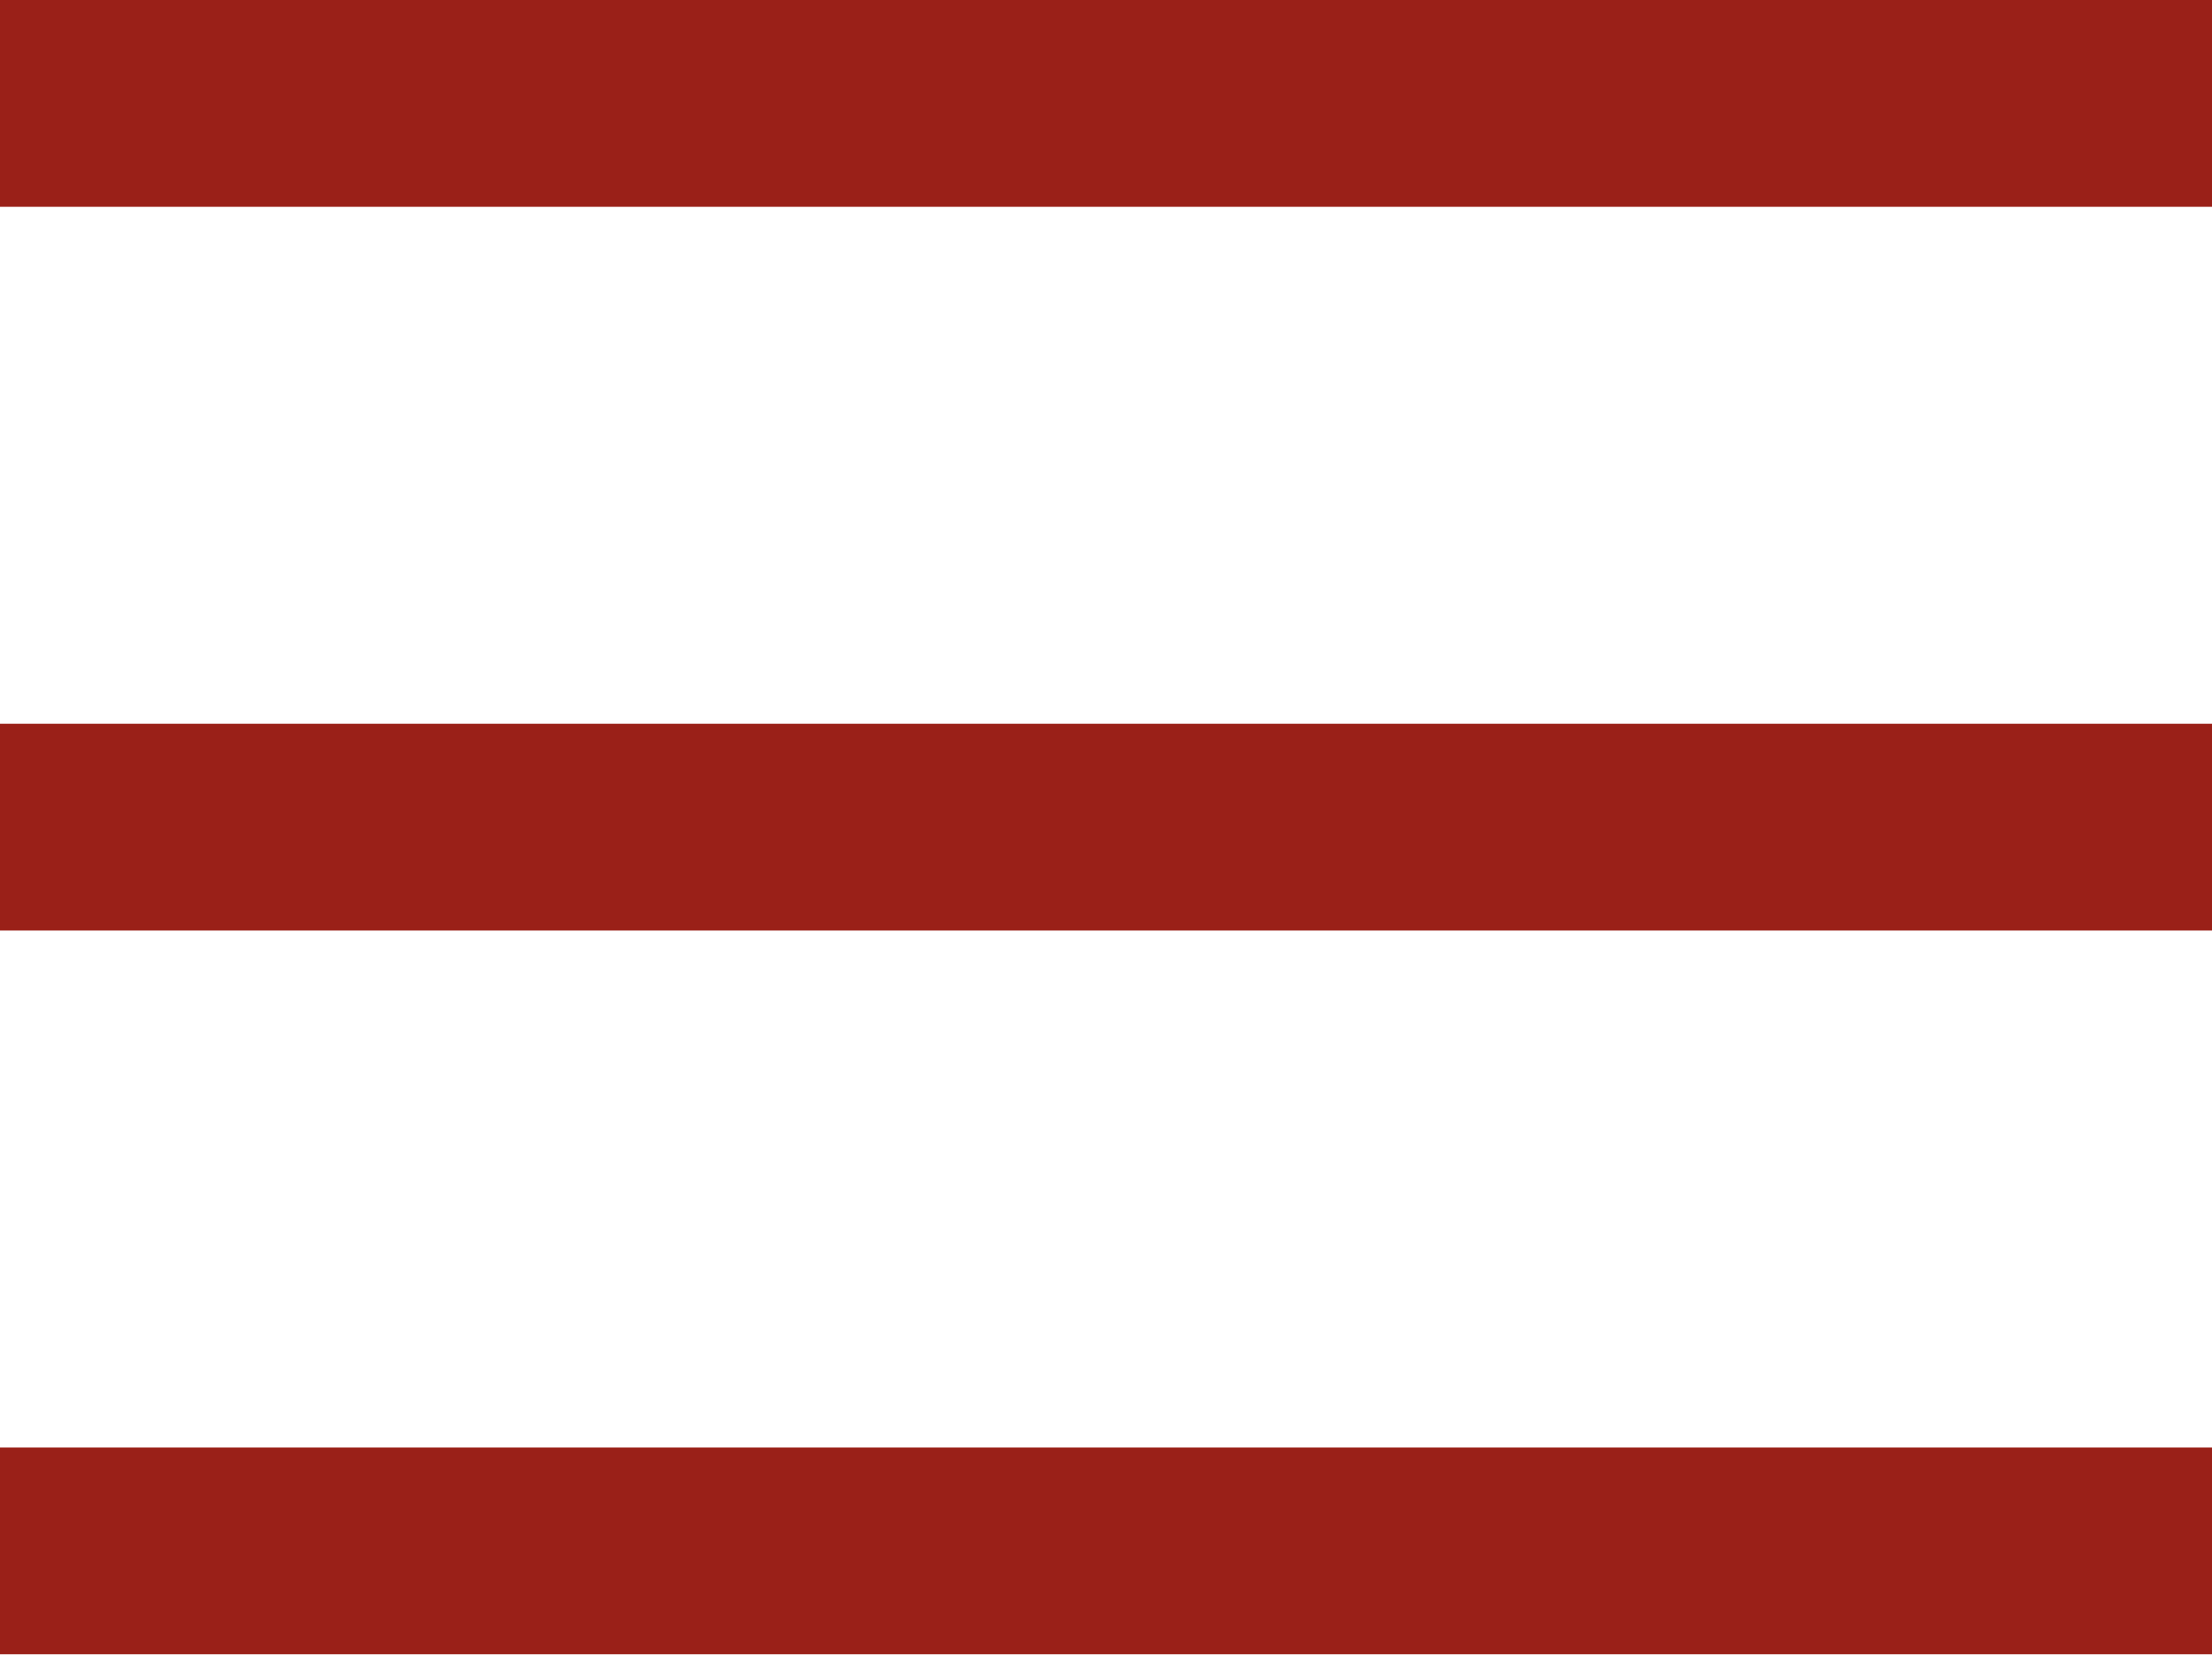
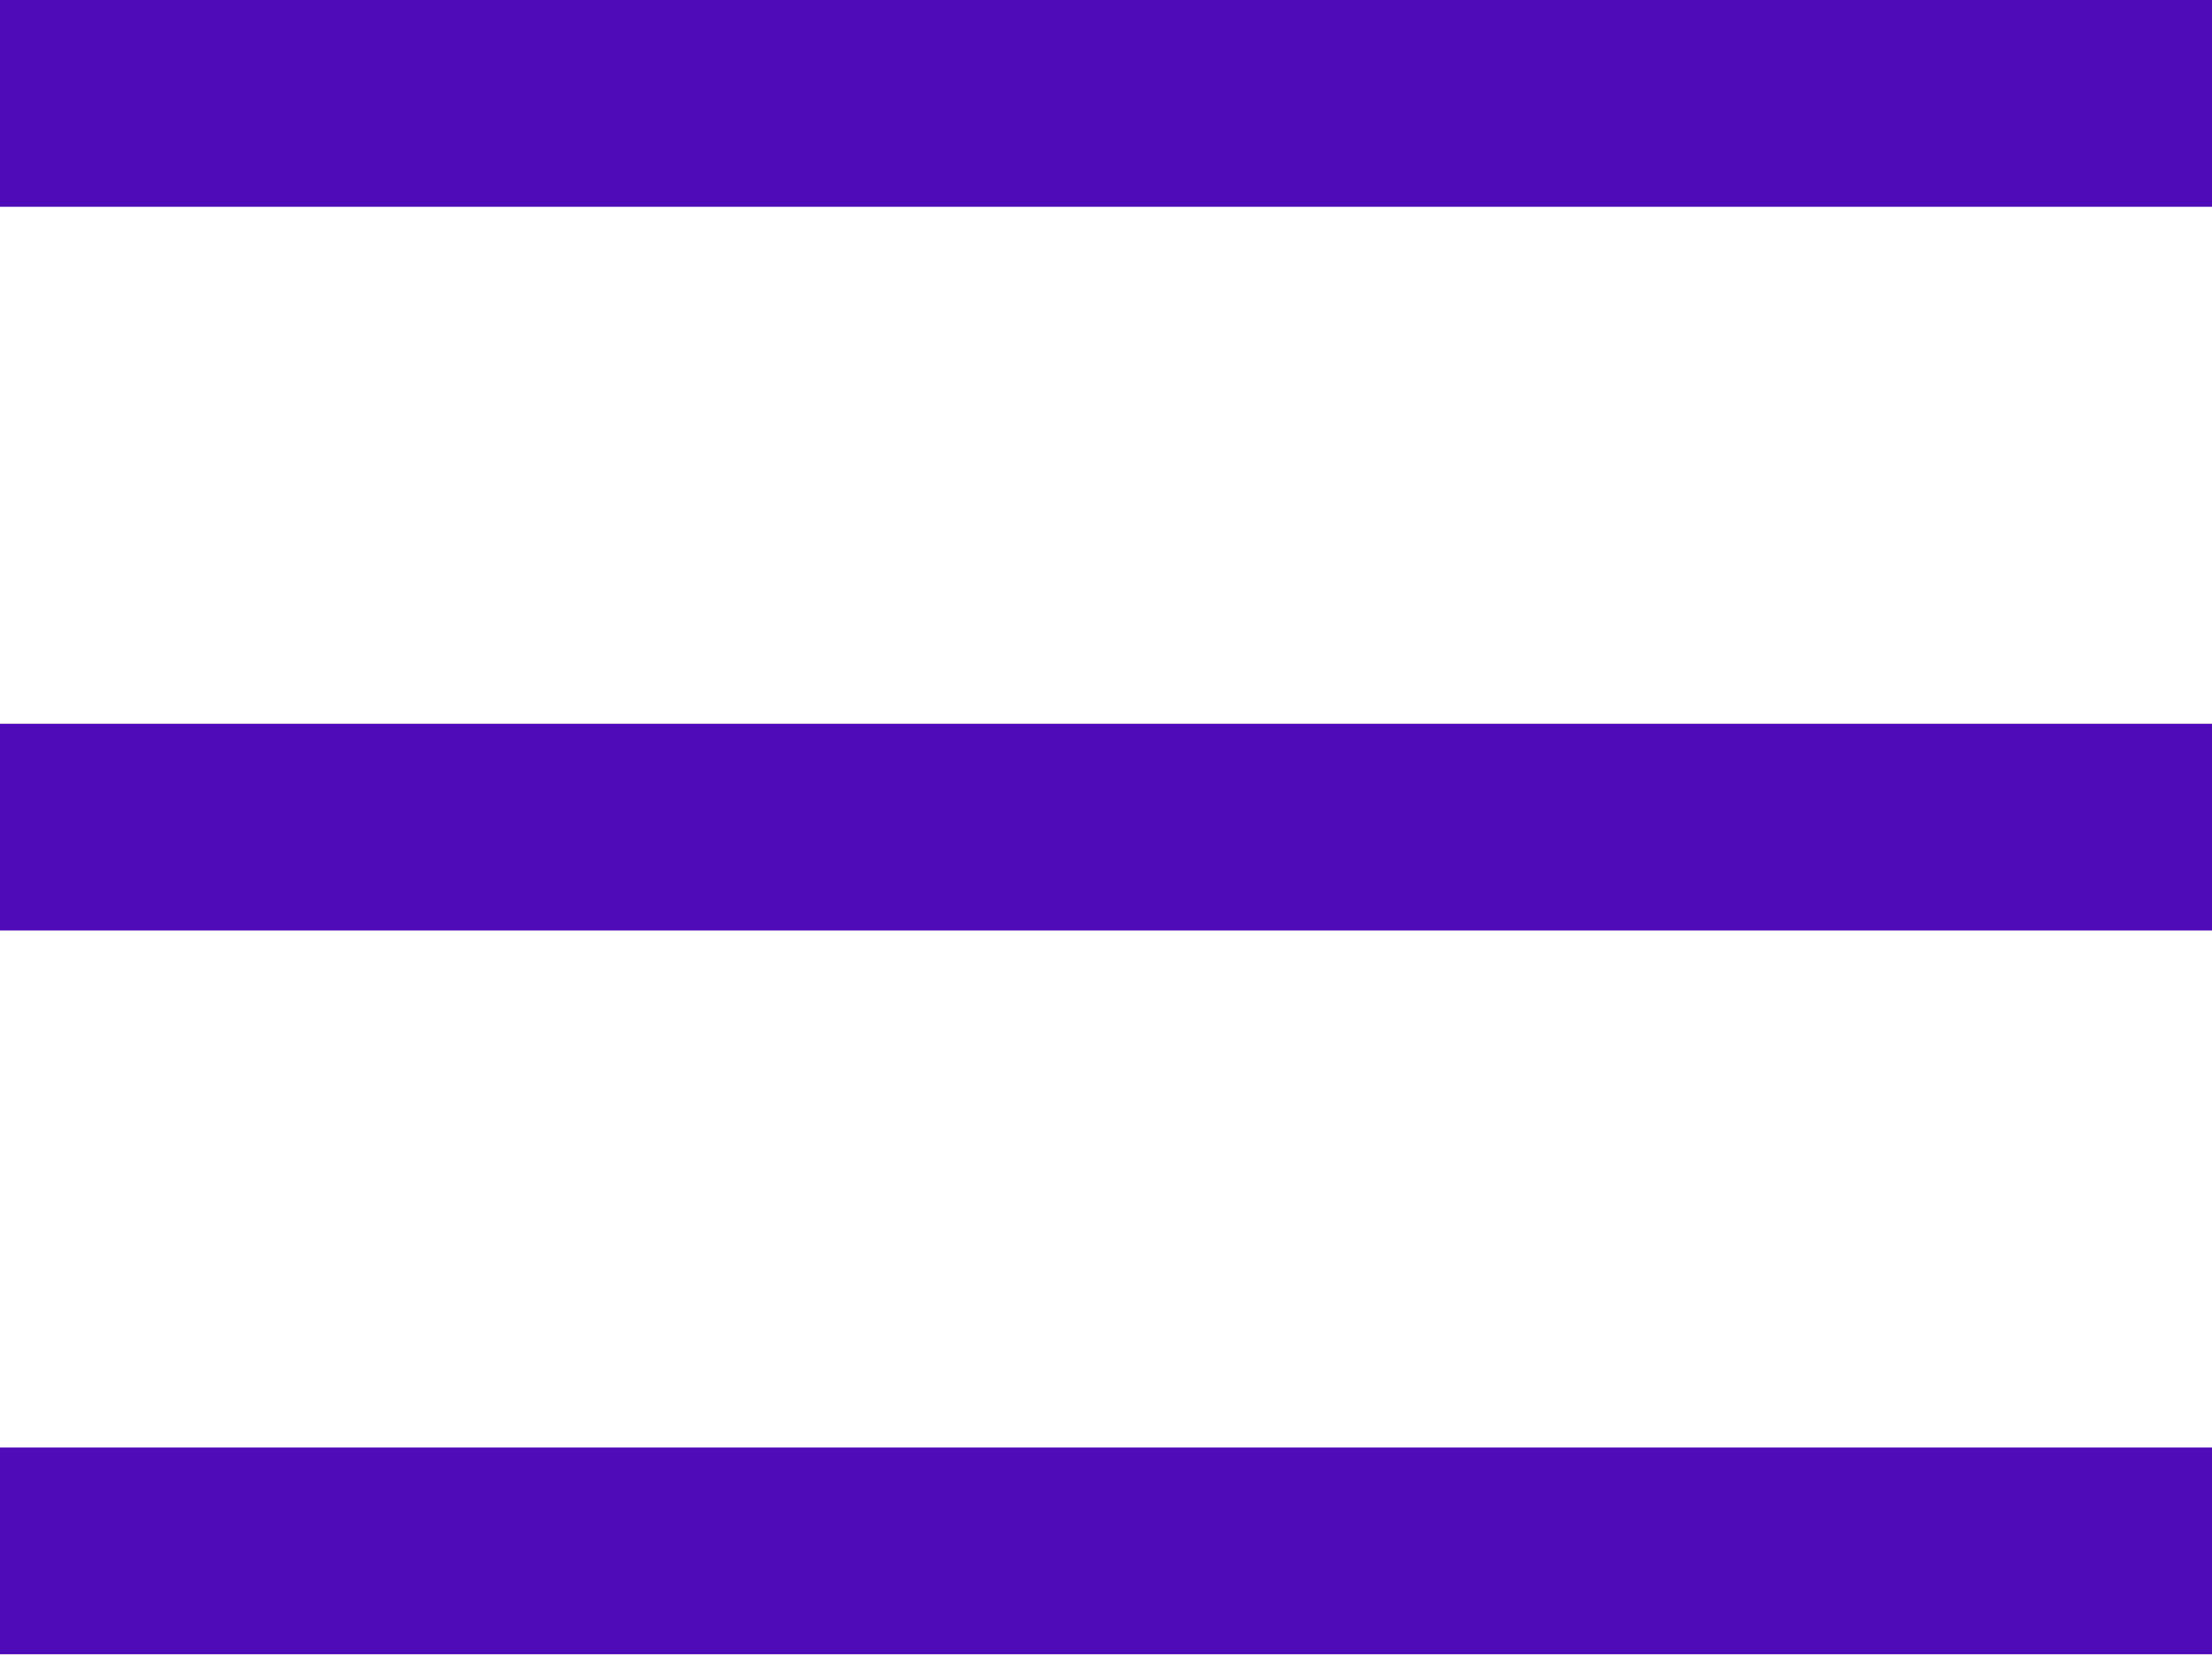
- <svg xmlns="http://www.w3.org/2000/svg" version="1.1" id="Layer_1" x="0px" y="0px" viewBox="0 0 21.4 16" style="enable-background:new 0 0 21.4 16;" xml:space="preserve">
-   <style type="text/css">
- 	.st0{fill:#9A2018;}
- </style>
-   <rect id="XMLID_2_" class="st0" width="21.4" height="2" />
-   <rect id="XMLID_3_" y="14" class="st0" width="21.4" height="2" />
-   <rect id="XMLID_4_" y="7" class="st0" width="21.4" height="2" />
+ <svg xmlns="http://www.w3.org/2000/svg" id="Layer_1" data-name="Layer 1" viewBox="0 0 21.4 16">
+   <defs>
+     <style>
+       .cls-1 {
+         fill: #4e0bb7;
+       }
+     </style>
+   </defs>
+   <rect class="cls-1" width="21.4" height="2" />
+   <rect class="cls-1" y="14" width="21.4" height="2" />
+   <rect class="cls-1" y="7" width="21.4" height="2" />
</svg>
